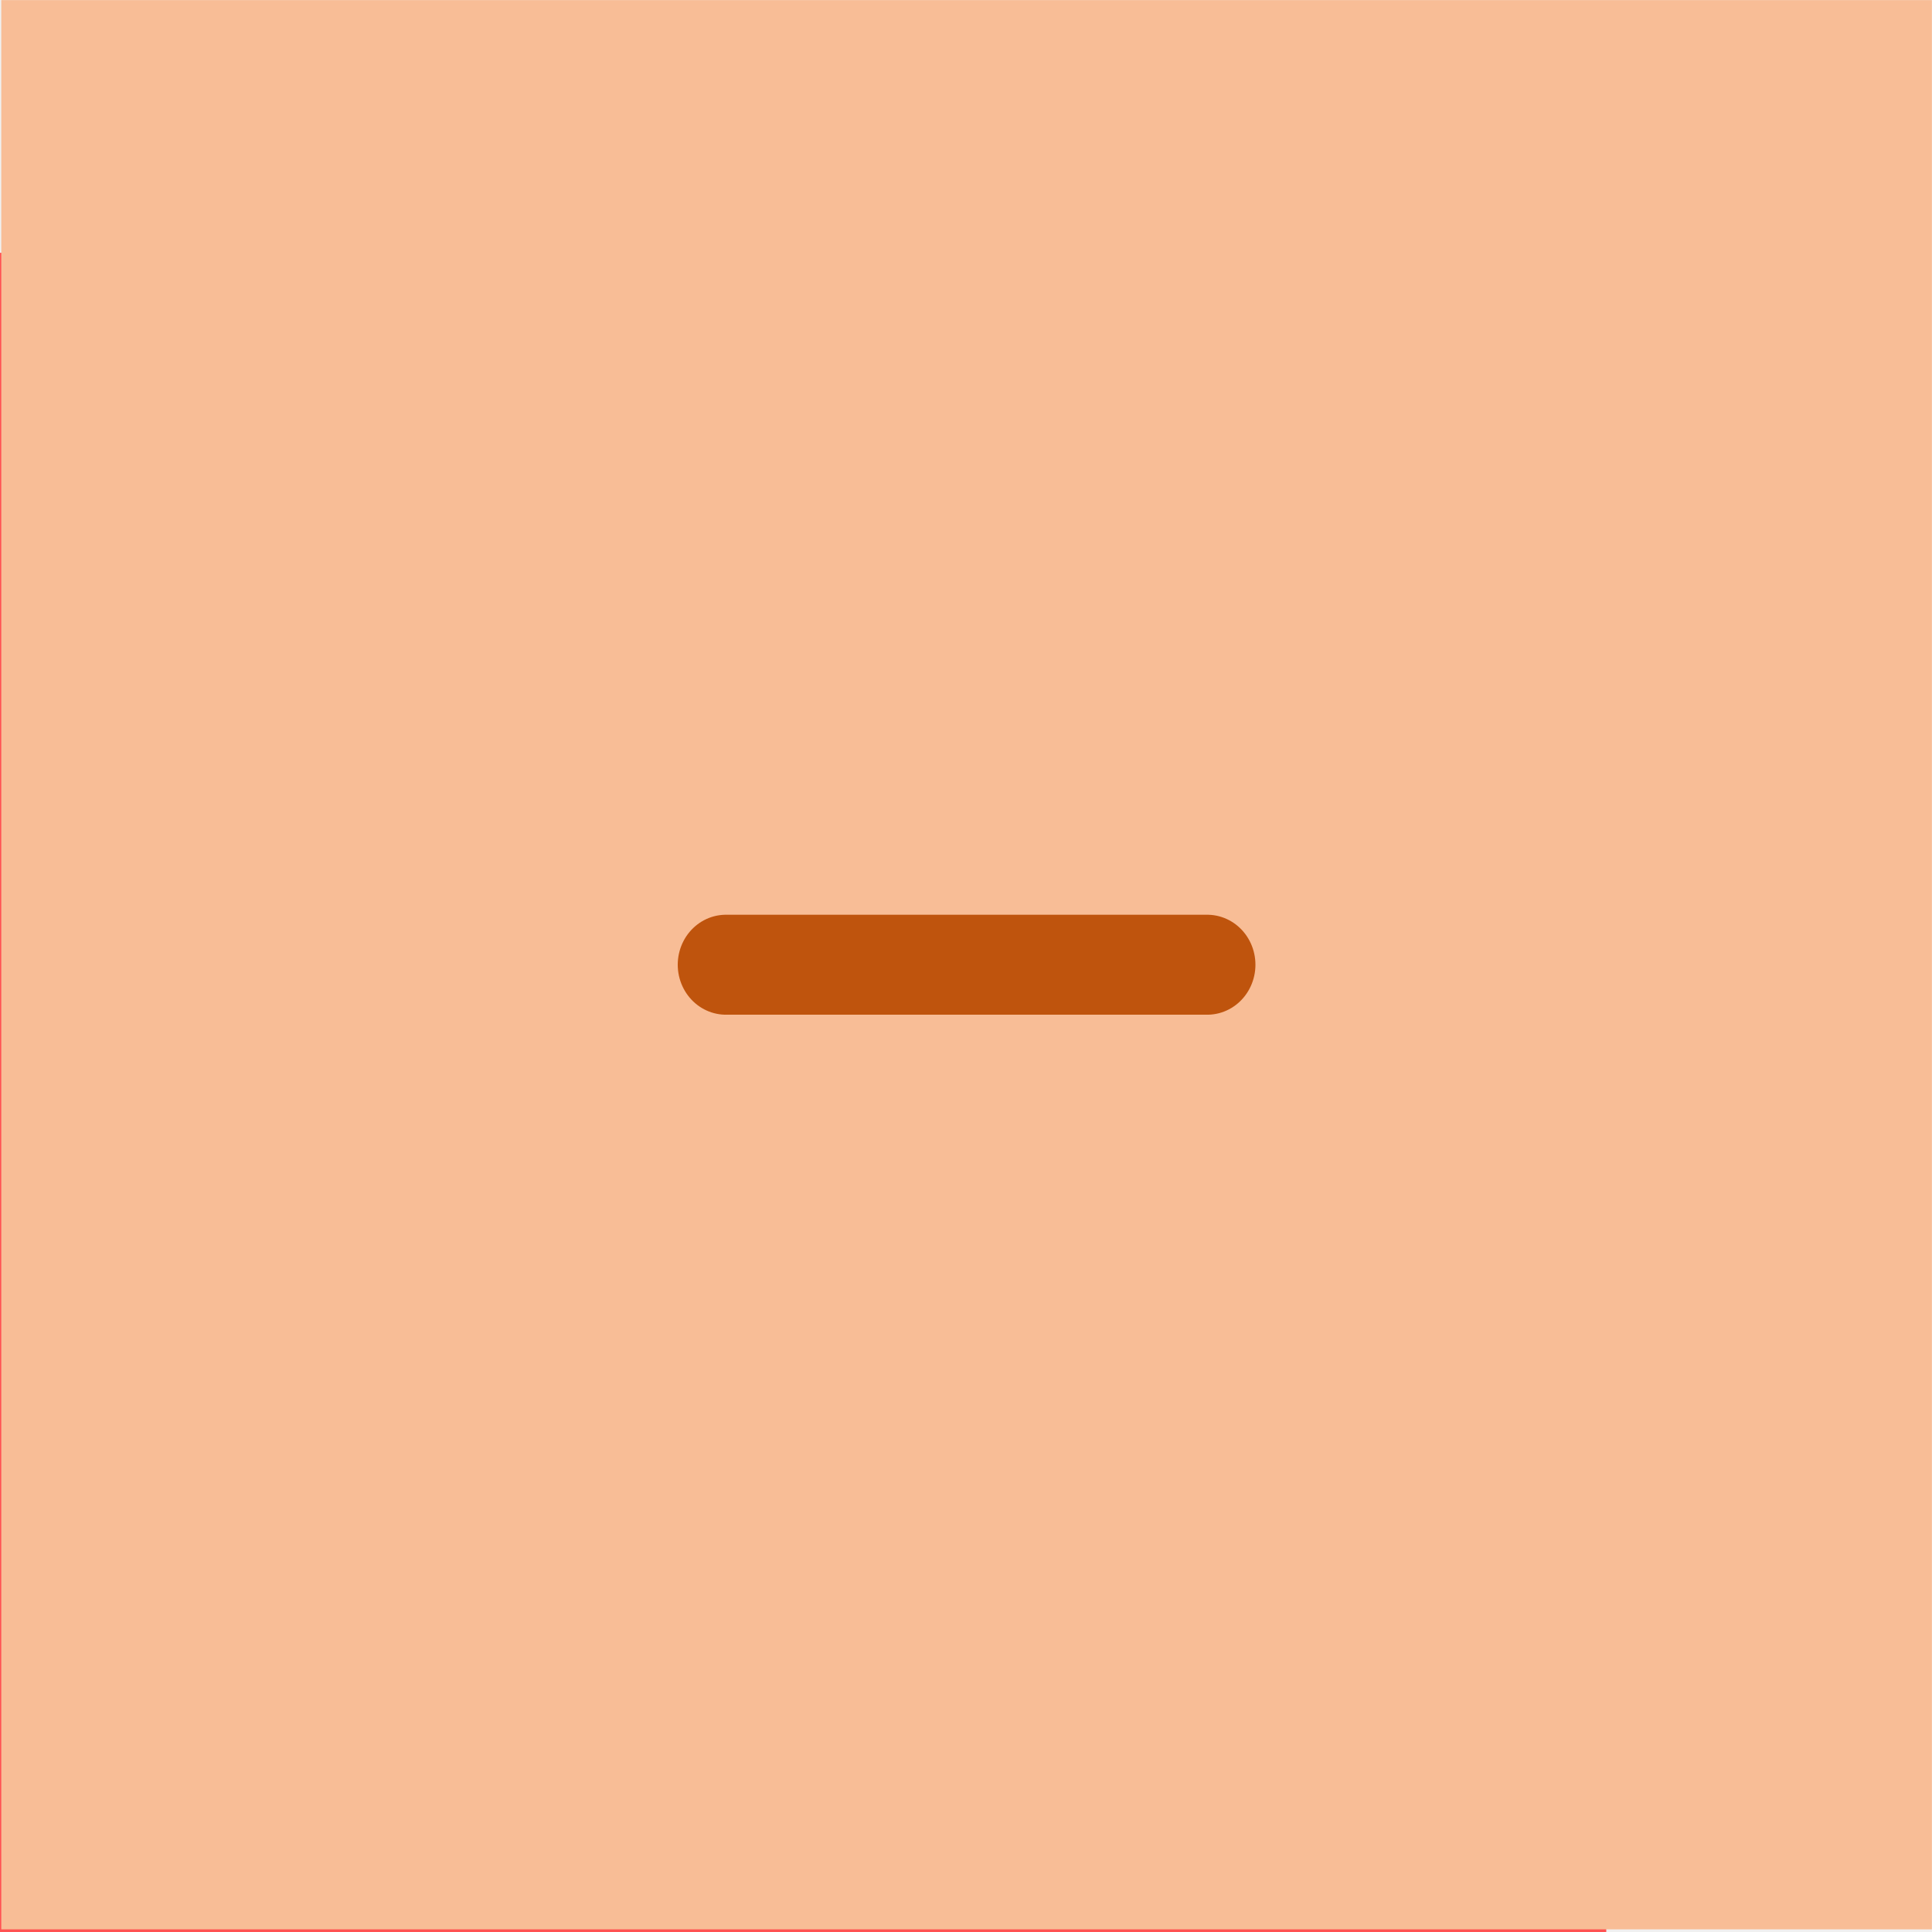
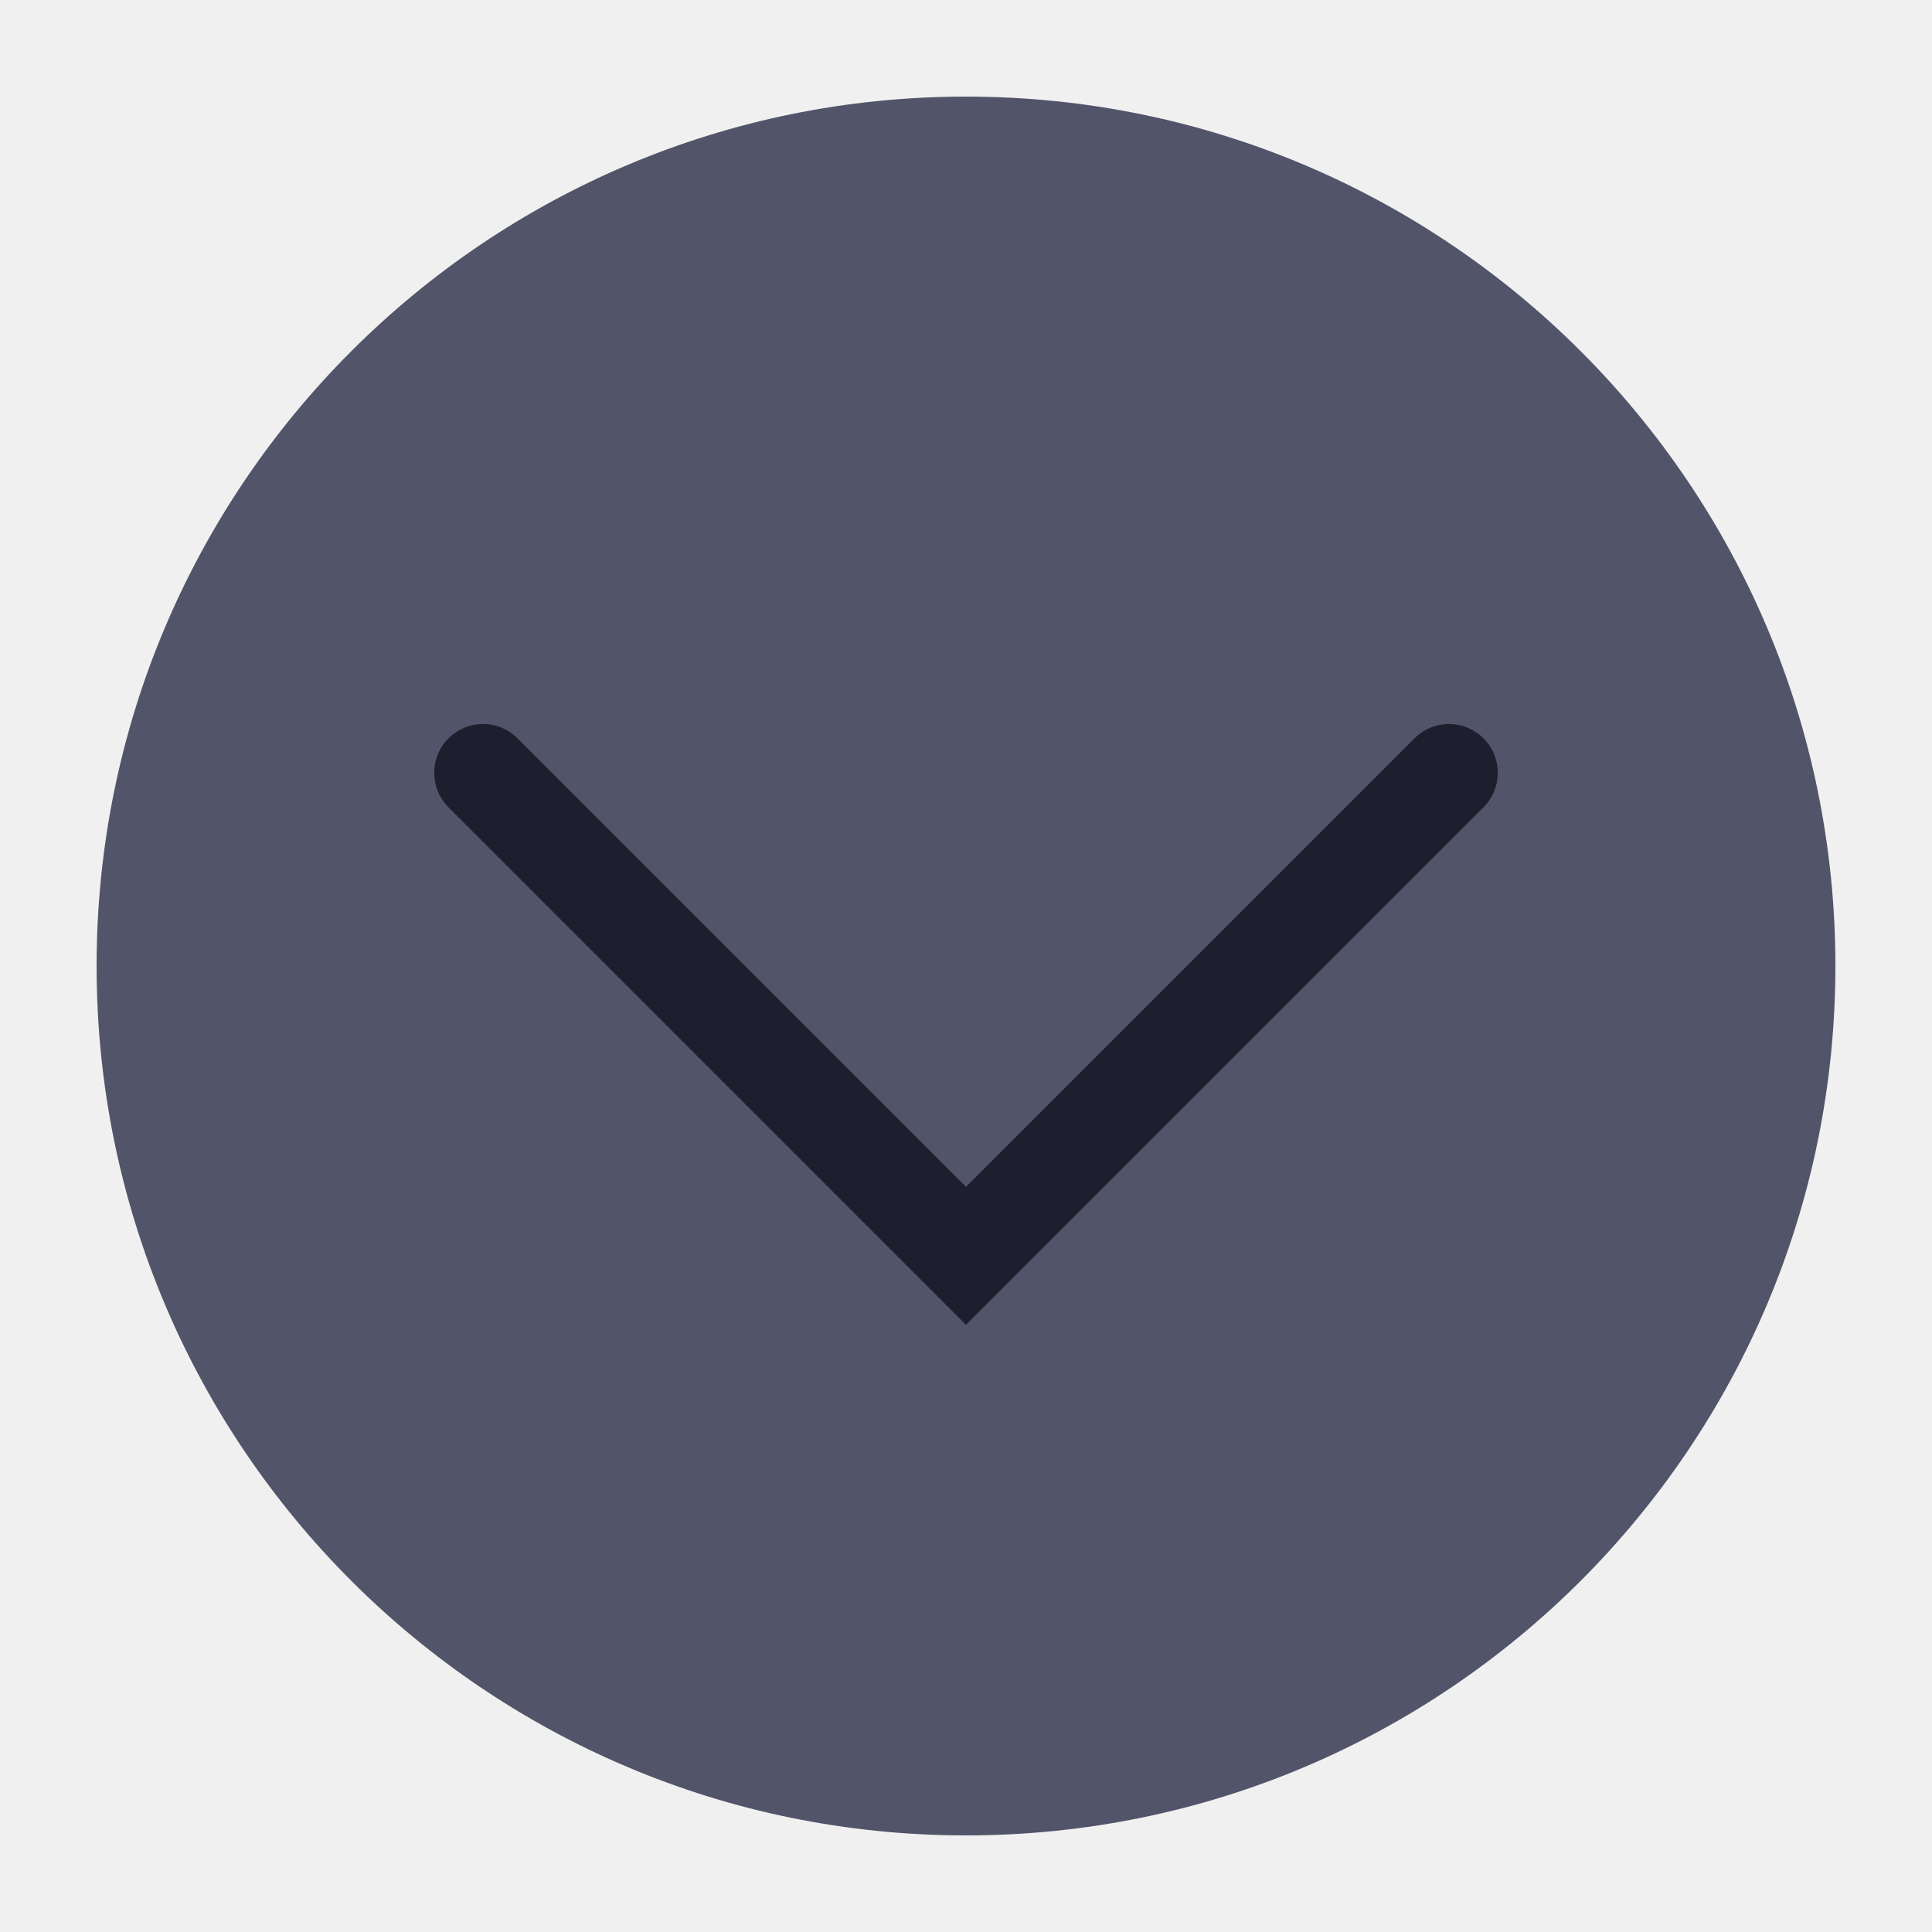
<svg xmlns="http://www.w3.org/2000/svg" viewBox="0 0 50 50" version="1.2" baseProfile="tiny">
  <defs>
</defs>
  <g fill="none" stroke="black" stroke-width="1" fill-rule="evenodd" stroke-linecap="square" stroke-linejoin="bevel">
-     <g fill="#ff5252" fill-opacity="1" stroke="none" transform="matrix(0.923773,0,0,1.44862,-83.1396,-57.4392)" font-family="Cantarell" font-size="11" font-weight="400" font-style="normal">
-       <rect x="90" y="44.167" width="45" height="30" />
+     <g fill="#525569" fill-opacity="1" stroke="none" transform="matrix(2.5,0,0,2.5,2.5,2.5)" font-family="Cantarell" font-size="11" font-weight="400" font-style="normal">
+       <circle cx="9" cy="9" r="9" />
    </g>
-     <g fill="#ffffff" fill-opacity="1" stroke="none" transform="matrix(0,-5.47509,3.49143,0,-291.377,-541.749)" font-family="Cantarell" font-size="11" font-weight="400" font-style="normal">
-       <rect x="-105.434" y="87.953" width="0.265" height="0.529" />
-     </g>
-     <g fill="#ffffff" fill-opacity="1" stroke="none" transform="matrix(0,-5.47509,3.49143,0,-291.377,-541.749)" font-family="Cantarell" font-size="11" font-weight="400" font-style="normal">
-       <rect x="-105.17" y="88.218" width="0.265" height="0.529" />
-     </g>
-     <g fill="#ffffff" fill-opacity="1" stroke="none" transform="matrix(0,-5.47509,3.49143,0,-291.377,-541.749)" font-family="Cantarell" font-size="11" font-weight="400" font-style="normal">
-       <rect x="-104.905" y="88.482" width="0.265" height="0.529" />
-     </g>
-     <g fill="#ffffff" fill-opacity="1" stroke="none" transform="matrix(0,-5.47509,3.49143,0,-291.377,-541.749)" font-family="Cantarell" font-size="11" font-weight="400" font-style="normal">
-       <rect x="-104.641" y="88.747" width="0.265" height="0.529" />
-     </g>
-     <g fill="#ffffff" fill-opacity="1" stroke="none" transform="matrix(0,-5.47509,3.49143,0,-291.377,-541.749)" font-family="Cantarell" font-size="11" font-weight="400" font-style="normal">
-       <rect x="-104.376" y="89.011" width="0.265" height="0.529" />
-     </g>
-     <g fill="#ffffff" fill-opacity="1" stroke="none" transform="matrix(0,-5.47509,-3.49143,0,332.947,-541.749)" font-family="Cantarell" font-size="11" font-weight="400" font-style="normal">
-       <rect x="-105.434" y="87.953" width="0.265" height="0.529" />
-     </g>
-     <g fill="#ffffff" fill-opacity="1" stroke="none" transform="matrix(0,-5.47509,-3.49143,0,332.947,-541.749)" font-family="Cantarell" font-size="11" font-weight="400" font-style="normal">
-       <rect x="-105.17" y="88.218" width="0.265" height="0.529" />
-     </g>
-     <g fill="#ffffff" fill-opacity="1" stroke="none" transform="matrix(0,-5.47509,-3.49143,0,332.947,-541.749)" font-family="Cantarell" font-size="11" font-weight="400" font-style="normal">
-       <rect x="-104.905" y="88.482" width="0.265" height="0.529" />
-     </g>
-     <g fill="#ffffff" fill-opacity="1" stroke="none" transform="matrix(0,-5.47509,-3.49143,0,332.947,-541.749)" font-family="Cantarell" font-size="11" font-weight="400" font-style="normal">
-       <rect x="-104.641" y="88.747" width="0.265" height="0.529" />
-     </g>
-     <g fill="#ffffff" fill-opacity="1" stroke="none" transform="matrix(0,-5.47509,-3.49143,0,332.947,-541.749)" font-family="Cantarell" font-size="11" font-weight="400" font-style="normal">
-       <rect x="-104.376" y="89.011" width="0.265" height="0.529" />
-     </g>
-     <g fill="#ffffff" fill-opacity="1" stroke="none" transform="matrix(0,-5.47509,-3.49143,0,328.328,-548.992)" font-family="Cantarell" font-size="11" font-weight="400" font-style="normal">
-       <rect x="-105.434" y="87.953" width="0.265" height="0.529" />
-     </g>
-     <g fill="#ffffff" fill-opacity="1" stroke="none" transform="matrix(0,-5.47509,-3.49143,0,328.328,-548.992)" font-family="Cantarell" font-size="11" font-weight="400" font-style="normal">
-       <rect x="-105.17" y="88.218" width="0.265" height="0.529" />
-     </g>
-     <g fill="#ffffff" fill-opacity="1" stroke="none" transform="matrix(0,-5.47509,-3.49143,0,328.328,-548.992)" font-family="Cantarell" font-size="11" font-weight="400" font-style="normal">
-       <rect x="-104.905" y="88.482" width="0.265" height="0.529" />
-     </g>
-     <g fill="#ffffff" fill-opacity="1" stroke="none" transform="matrix(0,-5.47509,-3.49143,0,328.328,-548.992)" font-family="Cantarell" font-size="11" font-weight="400" font-style="normal">
-       <rect x="-104.641" y="88.747" width="0.265" height="0.529" />
-     </g>
-     <g fill="#ffffff" fill-opacity="1" stroke="none" transform="matrix(0,-5.47509,-3.49143,0,328.328,-548.992)" font-family="Cantarell" font-size="11" font-weight="400" font-style="normal">
-       <rect x="-104.376" y="89.011" width="0.265" height="0.529" />
-     </g>
-     <g fill="#ffffff" fill-opacity="1" stroke="none" transform="matrix(0,-5.47509,3.49143,0,-286.758,-548.992)" font-family="Cantarell" font-size="11" font-weight="400" font-style="normal">
-       <rect x="-105.434" y="87.953" width="0.265" height="0.529" />
-     </g>
-     <g fill="#ffffff" fill-opacity="1" stroke="none" transform="matrix(0,-5.47509,3.49143,0,-286.758,-548.992)" font-family="Cantarell" font-size="11" font-weight="400" font-style="normal">
-       <rect x="-105.17" y="88.218" width="0.265" height="0.529" />
-     </g>
-     <g fill="#ffffff" fill-opacity="1" stroke="none" transform="matrix(0,-5.47509,3.49143,0,-286.758,-548.992)" font-family="Cantarell" font-size="11" font-weight="400" font-style="normal">
-       <rect x="-104.905" y="88.482" width="0.265" height="0.529" />
-     </g>
-     <g fill="#ffffff" fill-opacity="1" stroke="none" transform="matrix(0,-5.47509,3.49143,0,-286.758,-548.992)" font-family="Cantarell" font-size="11" font-weight="400" font-style="normal">
-       <rect x="-104.641" y="88.747" width="0.265" height="0.529" />
-     </g>
-     <g fill="#ffffff" fill-opacity="1" stroke="none" transform="matrix(0,-5.47509,3.49143,0,-286.758,-548.992)" font-family="Cantarell" font-size="11" font-weight="400" font-style="normal">
-       <rect x="-104.376" y="89.011" width="0.265" height="0.529" />
-     </g>
-     <g fill="#f8bd96" fill-opacity="1" stroke="none" transform="matrix(9.41481,0,0,9.76317,-1132.71,-777.878)" font-family="Cantarell" font-size="11" font-weight="400" font-style="normal">
-       <rect x="120.315" y="79.675" width="5.307" height="5.114" />
-     </g>
-     <g fill="none" stroke="none" transform="matrix(9.41481,0,0,9.76317,-1132.71,-777.878)" font-family="Cantarell" font-size="11" font-weight="400" font-style="normal">
-       <path vector-effect="none" fill-rule="nonzero" d="M122.307,82.232 L123.63,82.232" />
-     </g>
-     <g fill="none" stroke="#bf540d" stroke-opacity="1" stroke-width="0.265" stroke-linecap="round" stroke-linejoin="round" transform="matrix(9.41481,0,0,9.76317,-1132.71,-777.878)" font-family="Cantarell" font-size="11" font-weight="400" font-style="normal">
-       <path vector-effect="none" fill-rule="nonzero" d="M122.307,82.232 L123.63,82.232" />
+     <g fill="none" stroke="#1e1e2e" stroke-opacity="1" stroke-width="1.01" stroke-linecap="round" stroke-linejoin="miter" stroke-miterlimit="2" transform="matrix(2.5,0,0,2.5,2.5,2.5)" font-family="Cantarell" font-size="11" font-weight="400" font-style="normal">
+       <polyline fill="none" vector-effect="none" points="4,7 9,12 14,7 " />
    </g>
    <g fill="none" stroke="#000000" stroke-opacity="1" stroke-width="1" stroke-linecap="square" stroke-linejoin="bevel" transform="matrix(1,0,0,1,0,0)" font-family="Cantarell" font-size="11" font-weight="400" font-style="normal">
</g>
  </g>
</svg>
